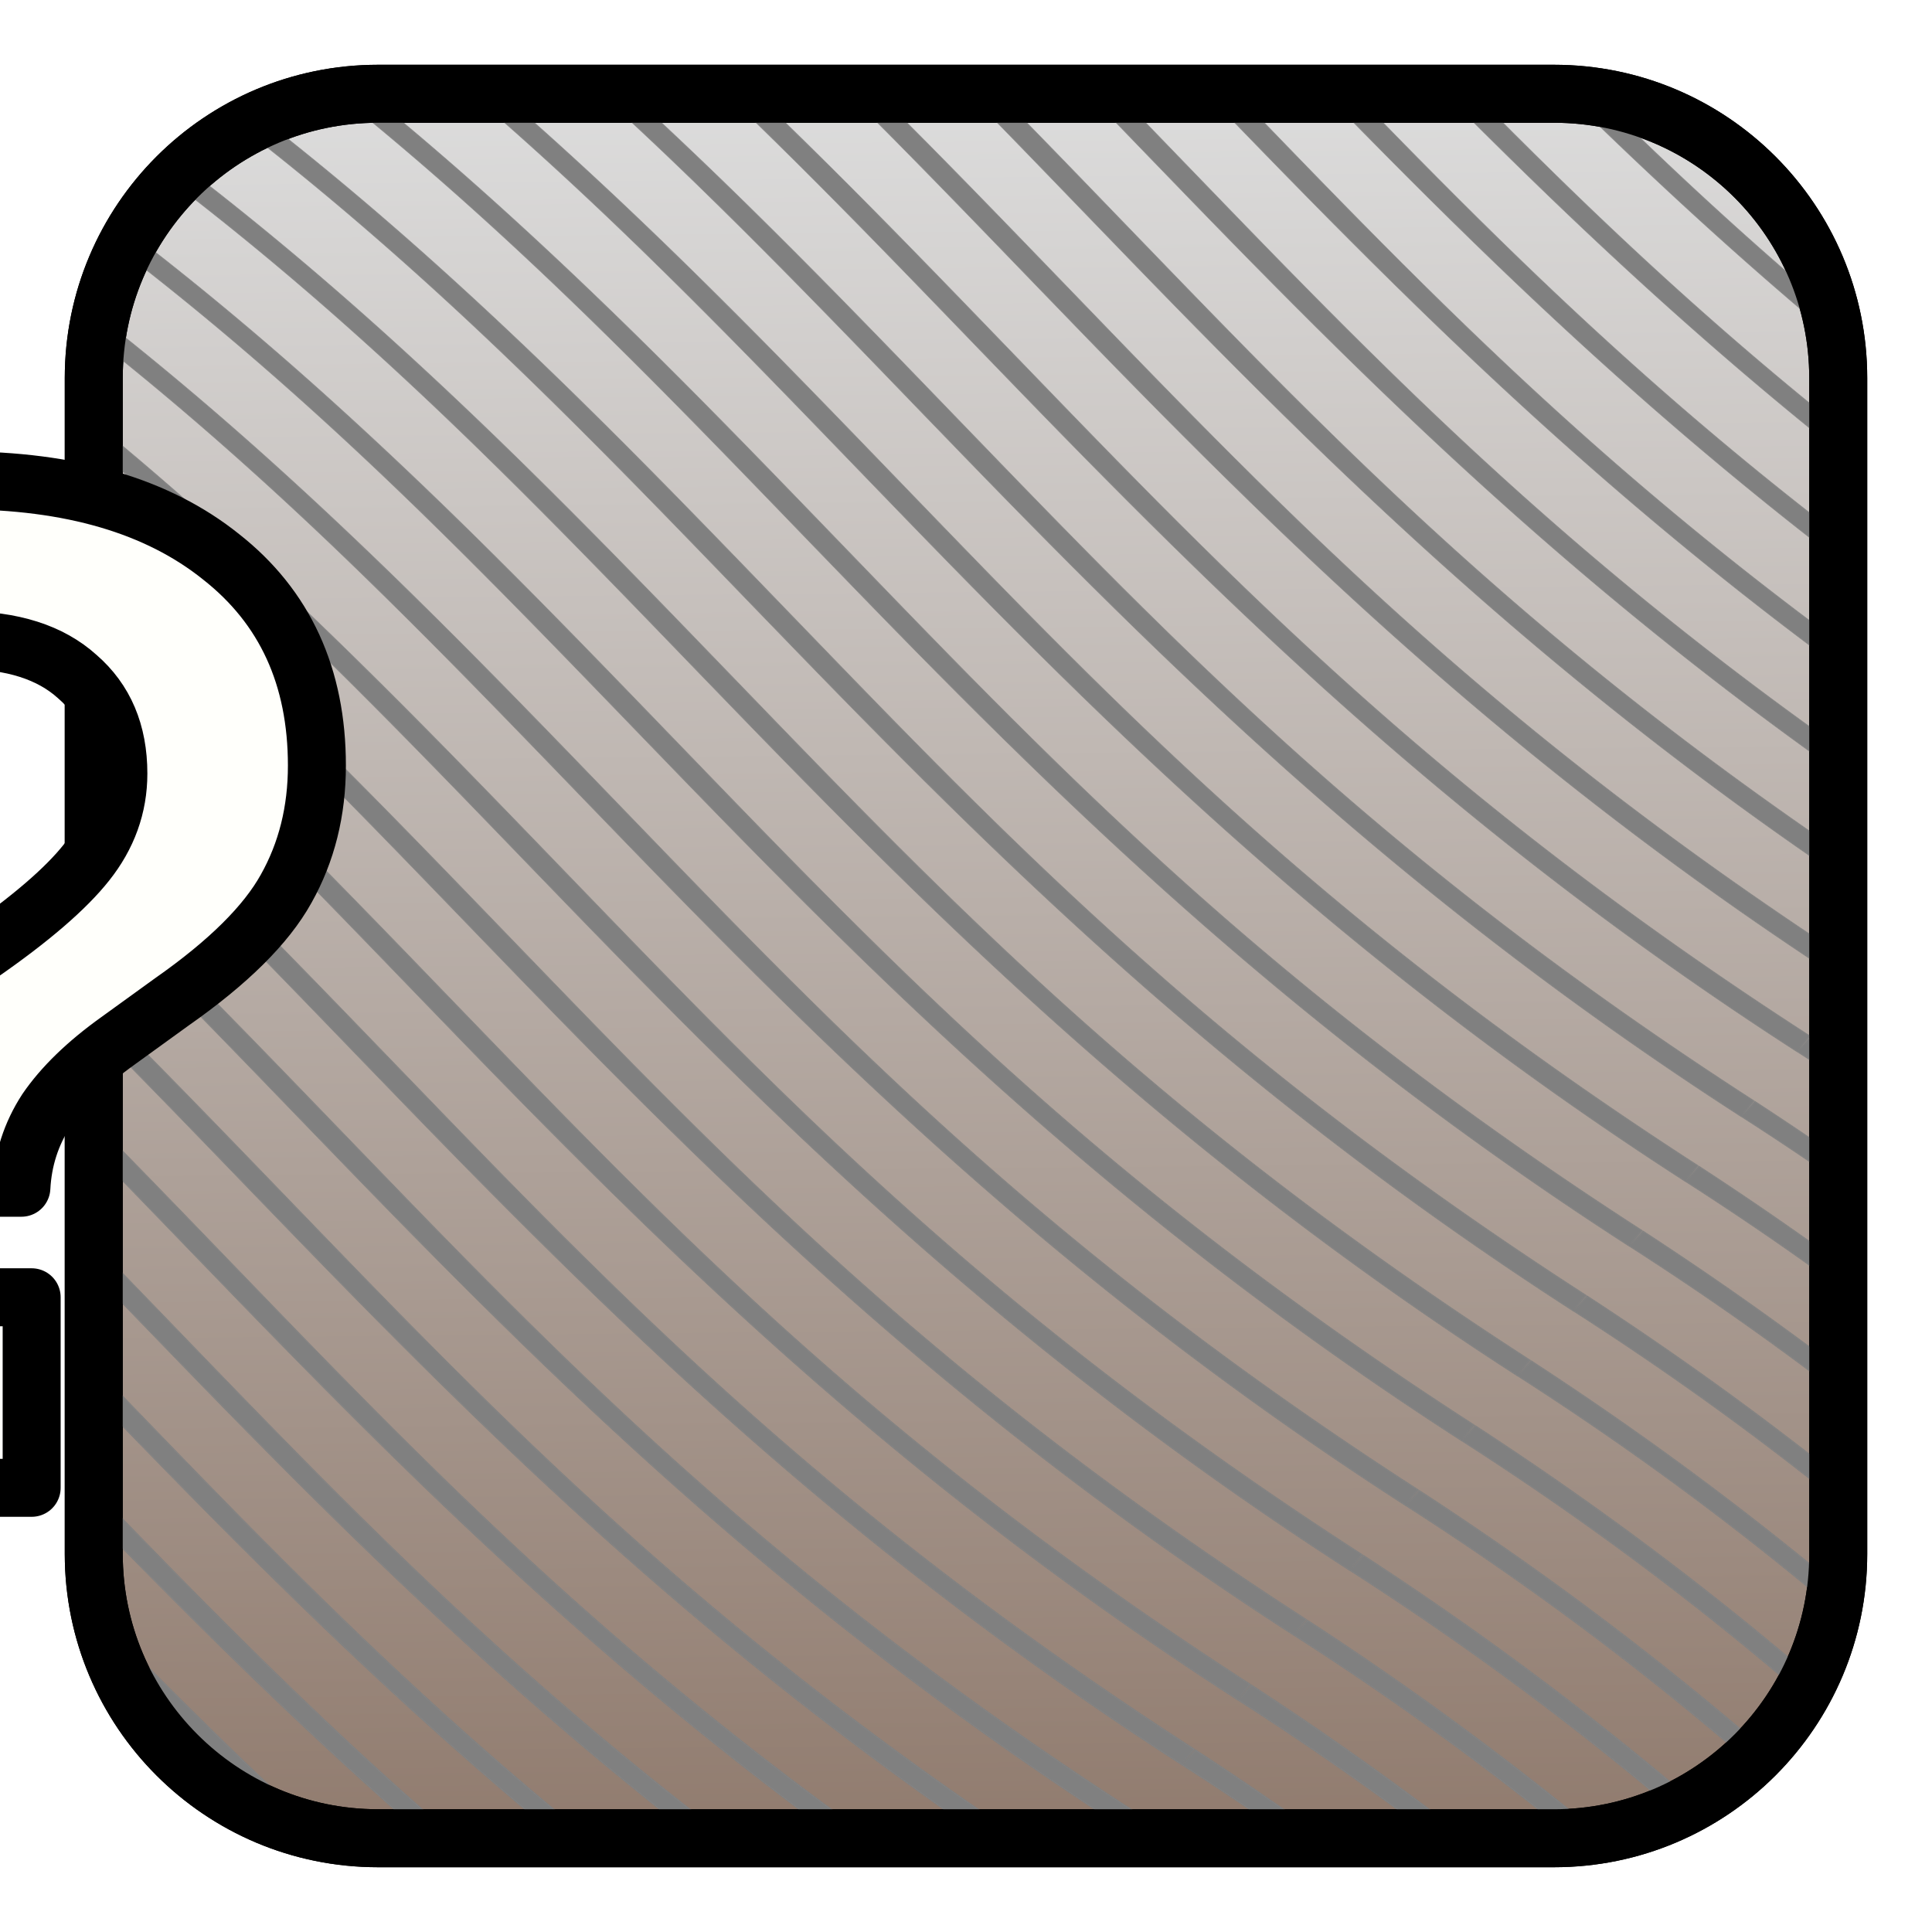
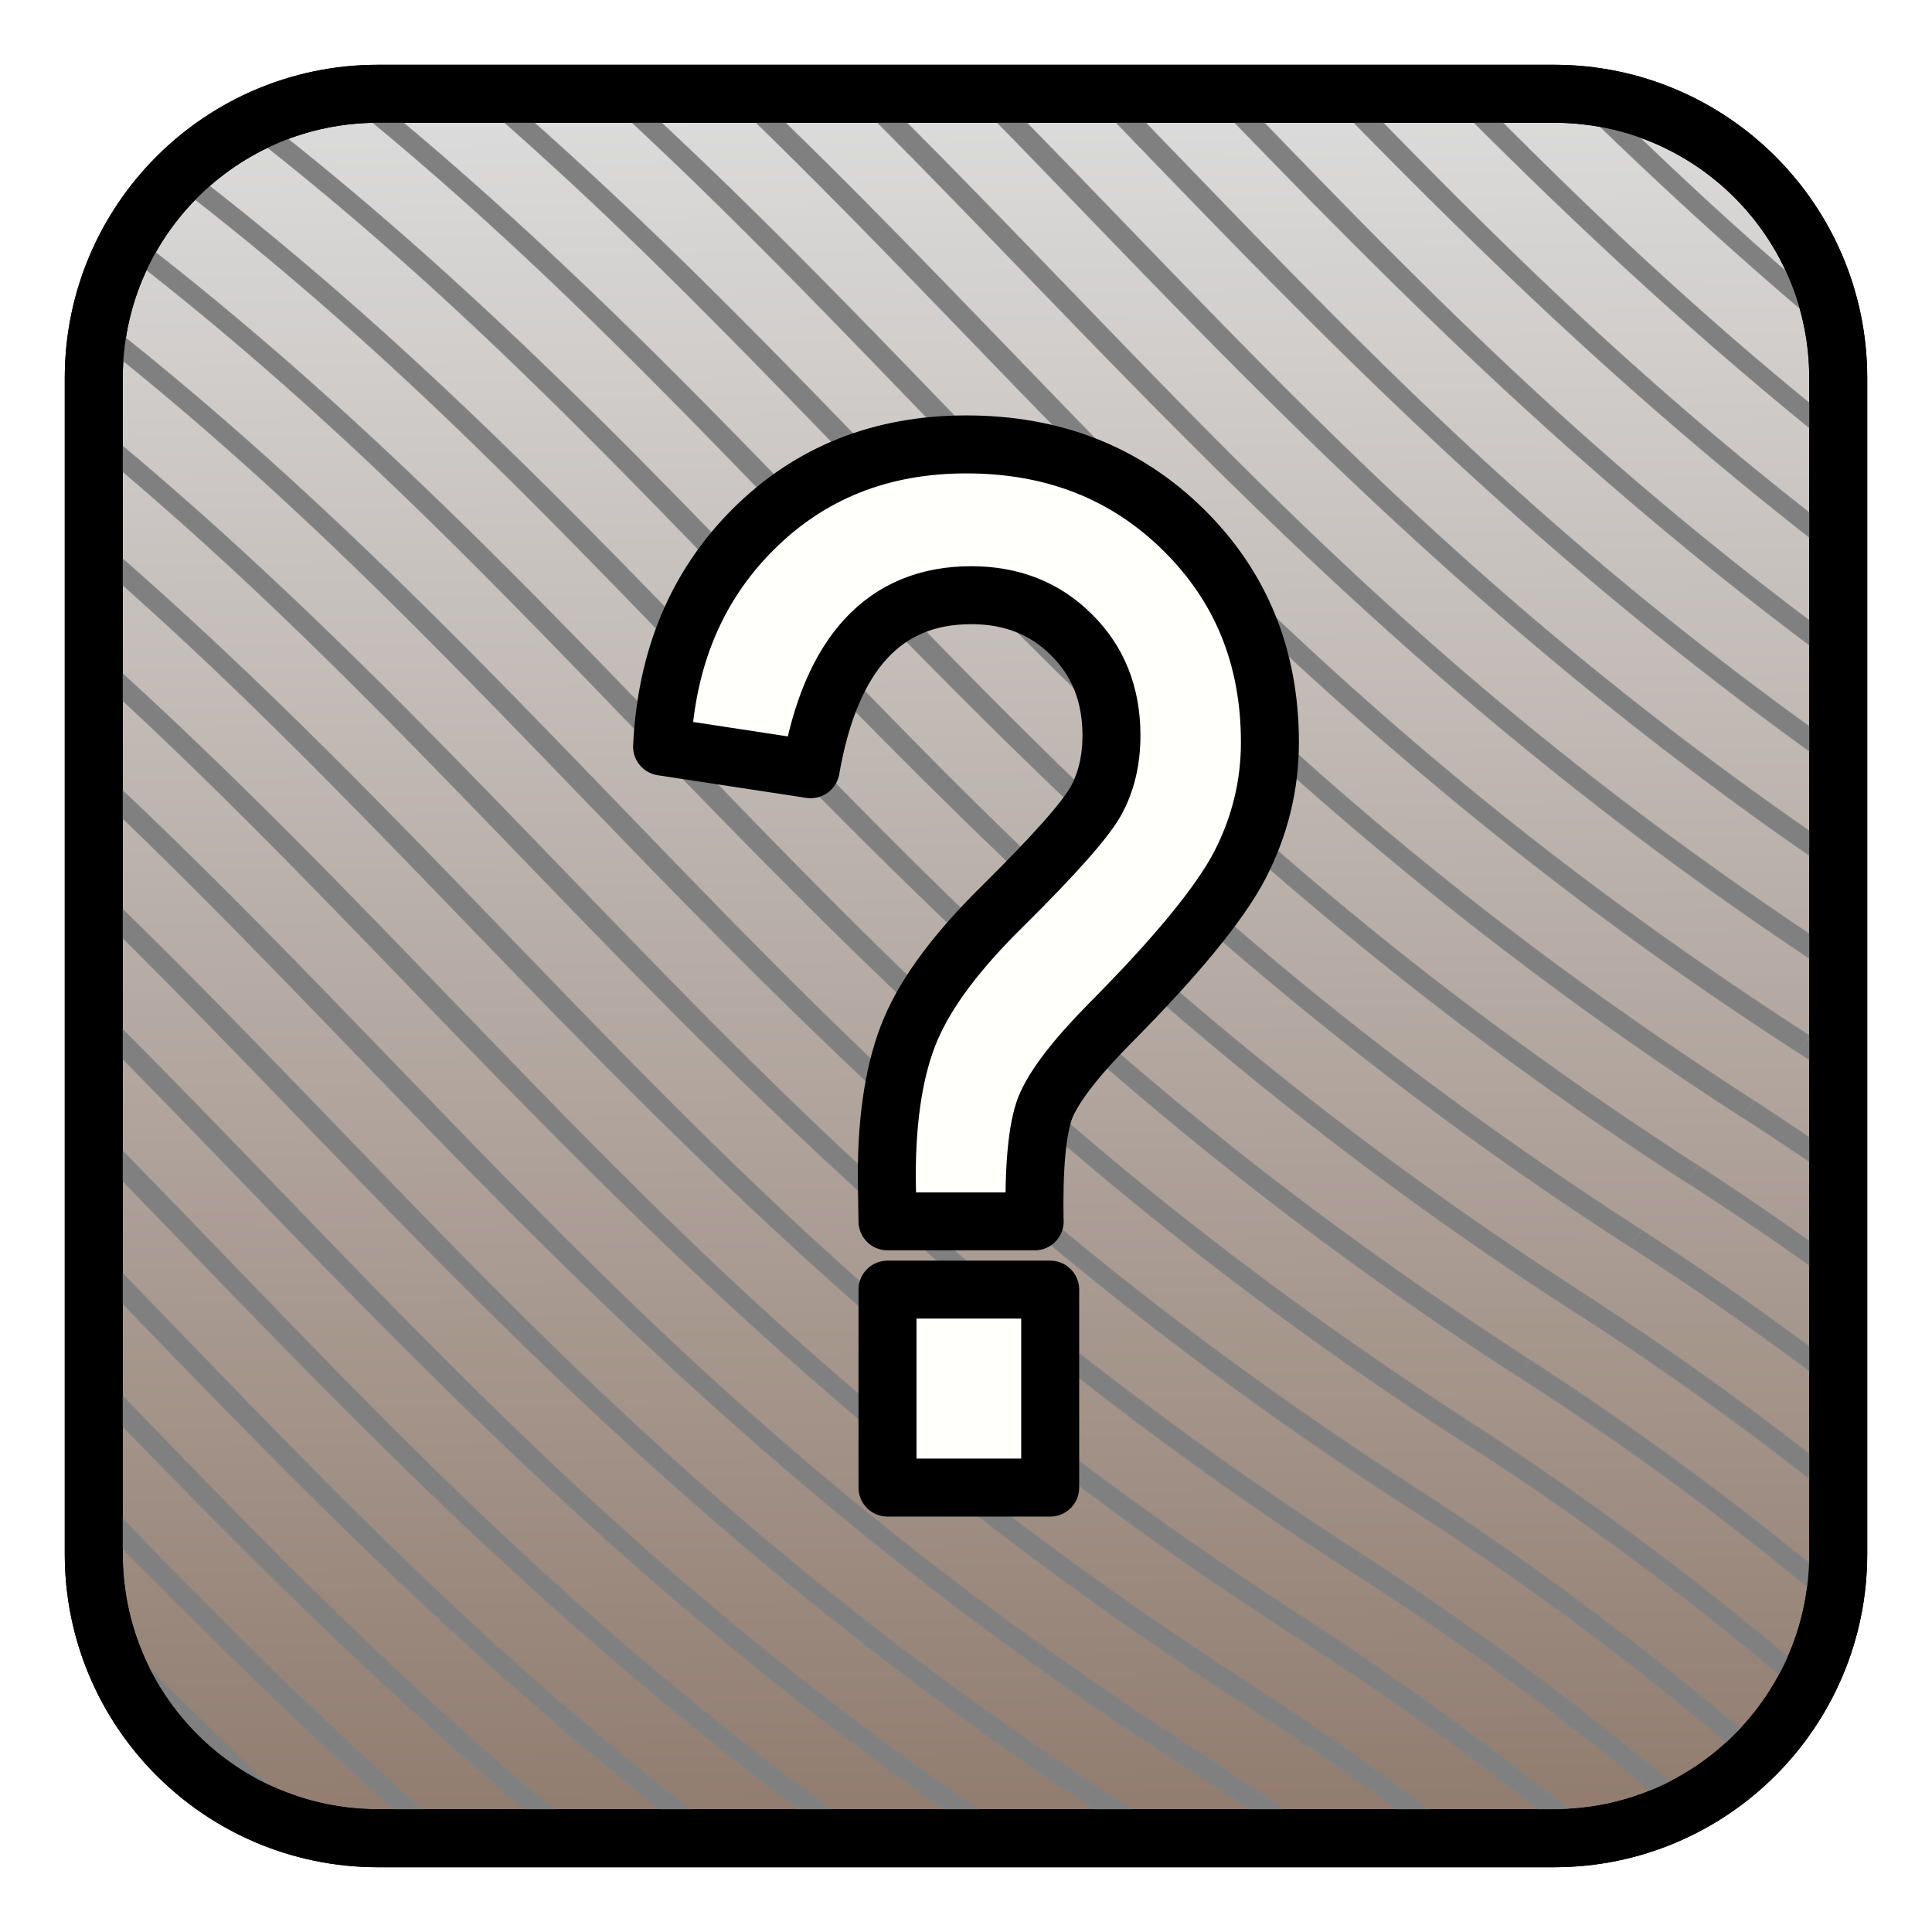
<svg xmlns="http://www.w3.org/2000/svg" xmlns:xlink="http://www.w3.org/1999/xlink" width="100" height="100" viewBox="0 0 26.458 26.458" version="1.1" id="svg5">
  <defs id="defs2">
    <pattern xlink:href="#Wavy" id="pattern3067" patternTransform="matrix(0.7062918,0.609496,-0.1478818,0.1713673,0,0)" />
    <pattern patternUnits="userSpaceOnUse" width="30.066" height="5.181" id="Wavy">
      <path style="fill:grey;stroke:none;" d="M 7.597,0.061 C 5.079,-0.187 2.656,0.302 -0.01,1.788 L -0.01,3.061 C 2.773,1.431 5.173,1.052 7.472,1.280 C 9.770,1.508 11.969,2.361 14.253,3.218 C 18.820,4.931 23.804,6.676 30.066,3.061 L 30.062,1.788 C 23.622,5.497 19.246,3.770 14.691,2.061 C 12.413,1.207 10.115,0.311 7.597,0.061 z " id="path2543" />
    </pattern>
    <linearGradient id="linearGradient3001">
      <stop style="stop-color:#fffffb;stop-opacity:1;" offset="0" id="stop2999" />
    </linearGradient>
    <linearGradient id="linearGradient1009">
      <stop style="stop-color:#dcdcdc;stop-opacity:1;" offset="0" id="stop1005" />
      <stop style="stop-color:#917c6f;stop-opacity:1" offset="1" id="stop1007" />
    </linearGradient>
    <linearGradient xlink:href="#linearGradient1009" id="linearGradient1011" x1="13.252" y1="1.316" x2="13.479" y2="25.007" gradientUnits="userSpaceOnUse" />
  </defs>
  <g id="layer1">
    <rect style="fill:url(#linearGradient1011);stroke:#000000;stroke-width:0.794;stroke-linecap:round;stroke-linejoin:round;stroke-dasharray:none;stroke-opacity:1;image-rendering:auto;fill-opacity:1" id="rect234" width="23.89" height="23.89" x="1.284" y="1.284" ry="3.893" />
    <rect style="display:inline;fill:url(#pattern3067);fill-opacity:1;stroke:#000000;stroke-width:0.794;stroke-linecap:round;stroke-linejoin:round;stroke-dasharray:none;stroke-opacity:1;image-rendering:auto" id="rect234-8" width="23.89" height="23.89" x="1.284" y="1.284" ry="3.893" />
-     <text xml:space="preserve" style="font-style:normal;font-variant:normal;font-weight:bold;font-stretch:condensed;font-size:19.756px;line-height:0;font-family:Arial;-inkscape-font-specification:'Arial Bold Condensed';text-align:center;text-anchor:middle;fill:#fffffb;stroke:#000000;stroke-width:0.794;stroke-linecap:round;stroke-linejoin:round;stroke-dasharray:none;stroke-opacity:1;fill-opacity:1" x="13.176" y="20.372" id="text1154">
-       <tspan id="tspan1152" style="font-style:normal;font-variant:normal;font-weight:bold;font-stretch:condensed;font-size:19.756px;font-family:Arial;-inkscape-font-specification:'Arial Bold Condensed';stroke-width:0.794;fill:#fffffb;fill-opacity:1" x="13.176" y="20.372">?</tspan>
-     </text>
+     <g aria-label="?" id="text1154" style="font-weight:bold;font-stretch:condensed;font-size:19.756px;line-height:0;font-family:Arial;-inkscape-font-specification:'Arial Bold Condensed';text-align:center;text-anchor:middle;fill:#fffffb;stroke:#000000;stroke-width:0.794;stroke-linecap:round;stroke-linejoin:round">
+       <path d="m 14.17,16.726 h -2.016 l -0.01,-0.617 q 0,-1.244 0.328,-2.016 0.328,-0.772 1.273,-1.698 1.051,-1.042 1.264,-1.428 0.212,-0.386 0.212,-0.897 0,-0.839 -0.55,-1.379 -0.54,-0.54 -1.37,-0.54 -1.785,0 -2.199,2.383 L 9.067,10.224 q 0.087,-1.814 1.244,-2.971 1.167,-1.167 2.923,-1.167 1.785,0 2.971,1.167 1.186,1.167 1.186,2.913 0,0.887 -0.415,1.688 -0.415,0.791 -1.785,2.17 -0.704,0.714 -0.878,1.148 -0.164,0.434 -0.145,1.553 z m -2.016,3.646 v -2.711 h 2.228 v 2.711 z" id="path906" />
+     </g>
  </g>
</svg>
